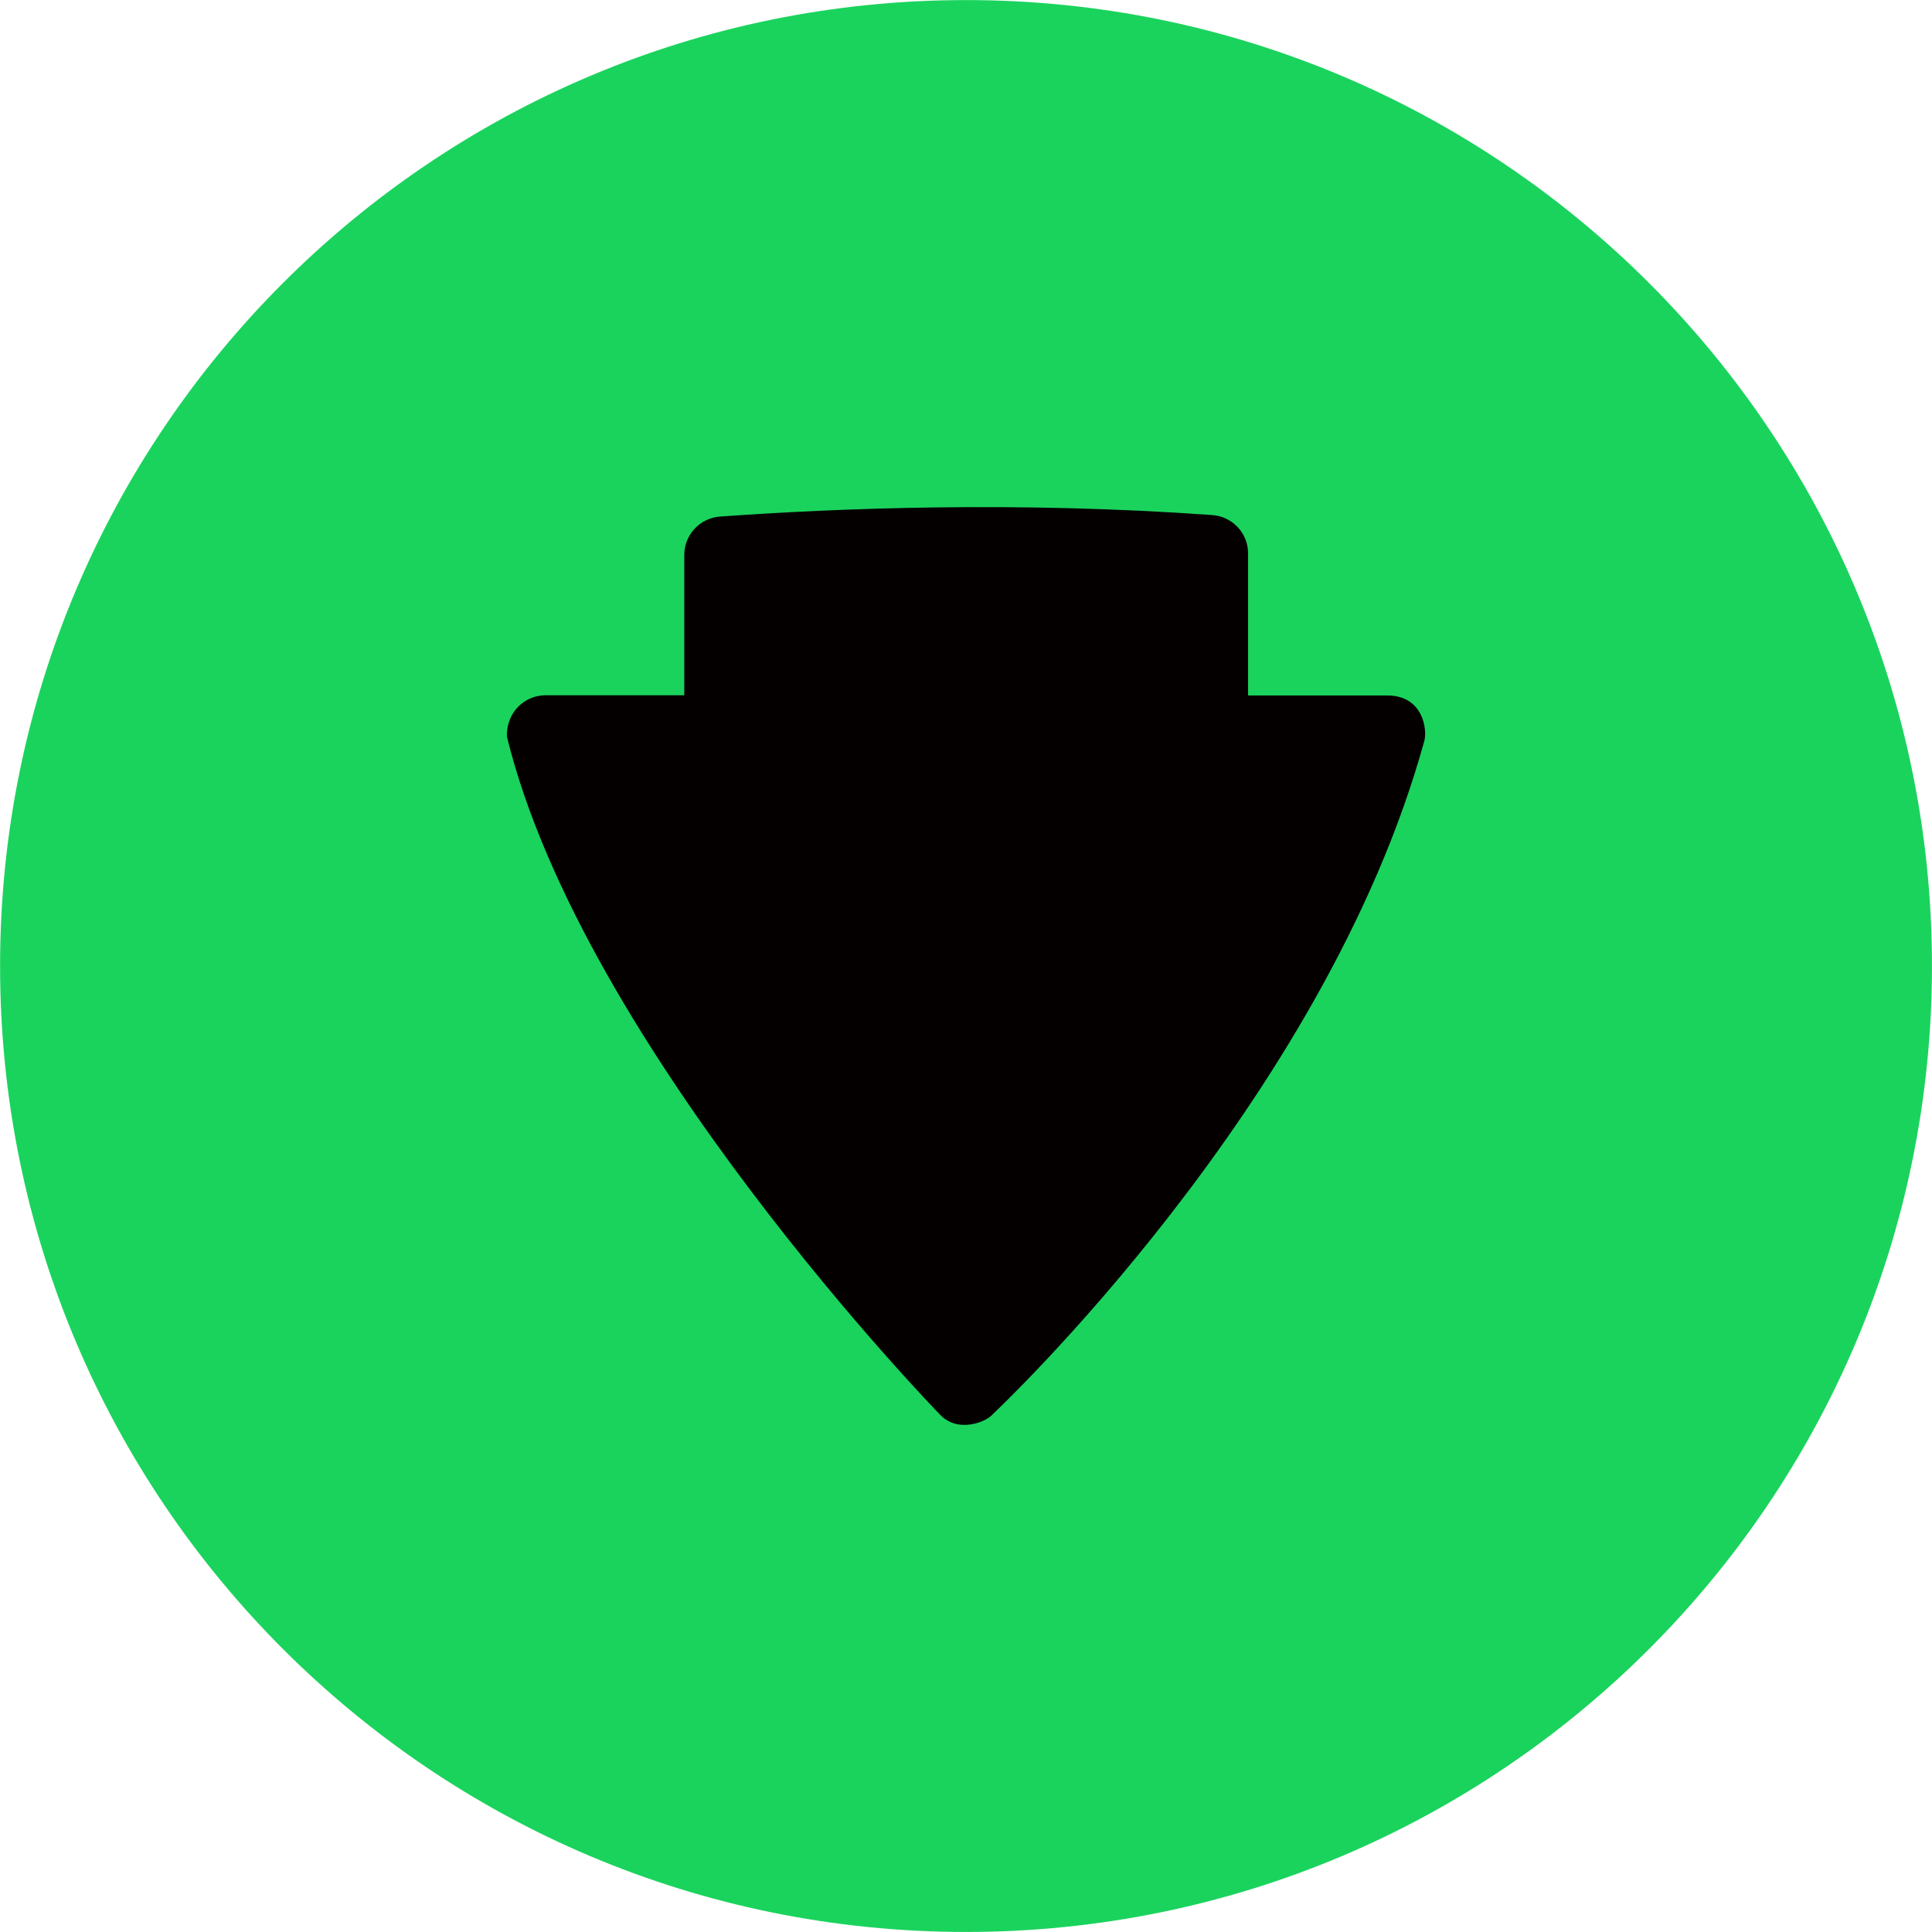
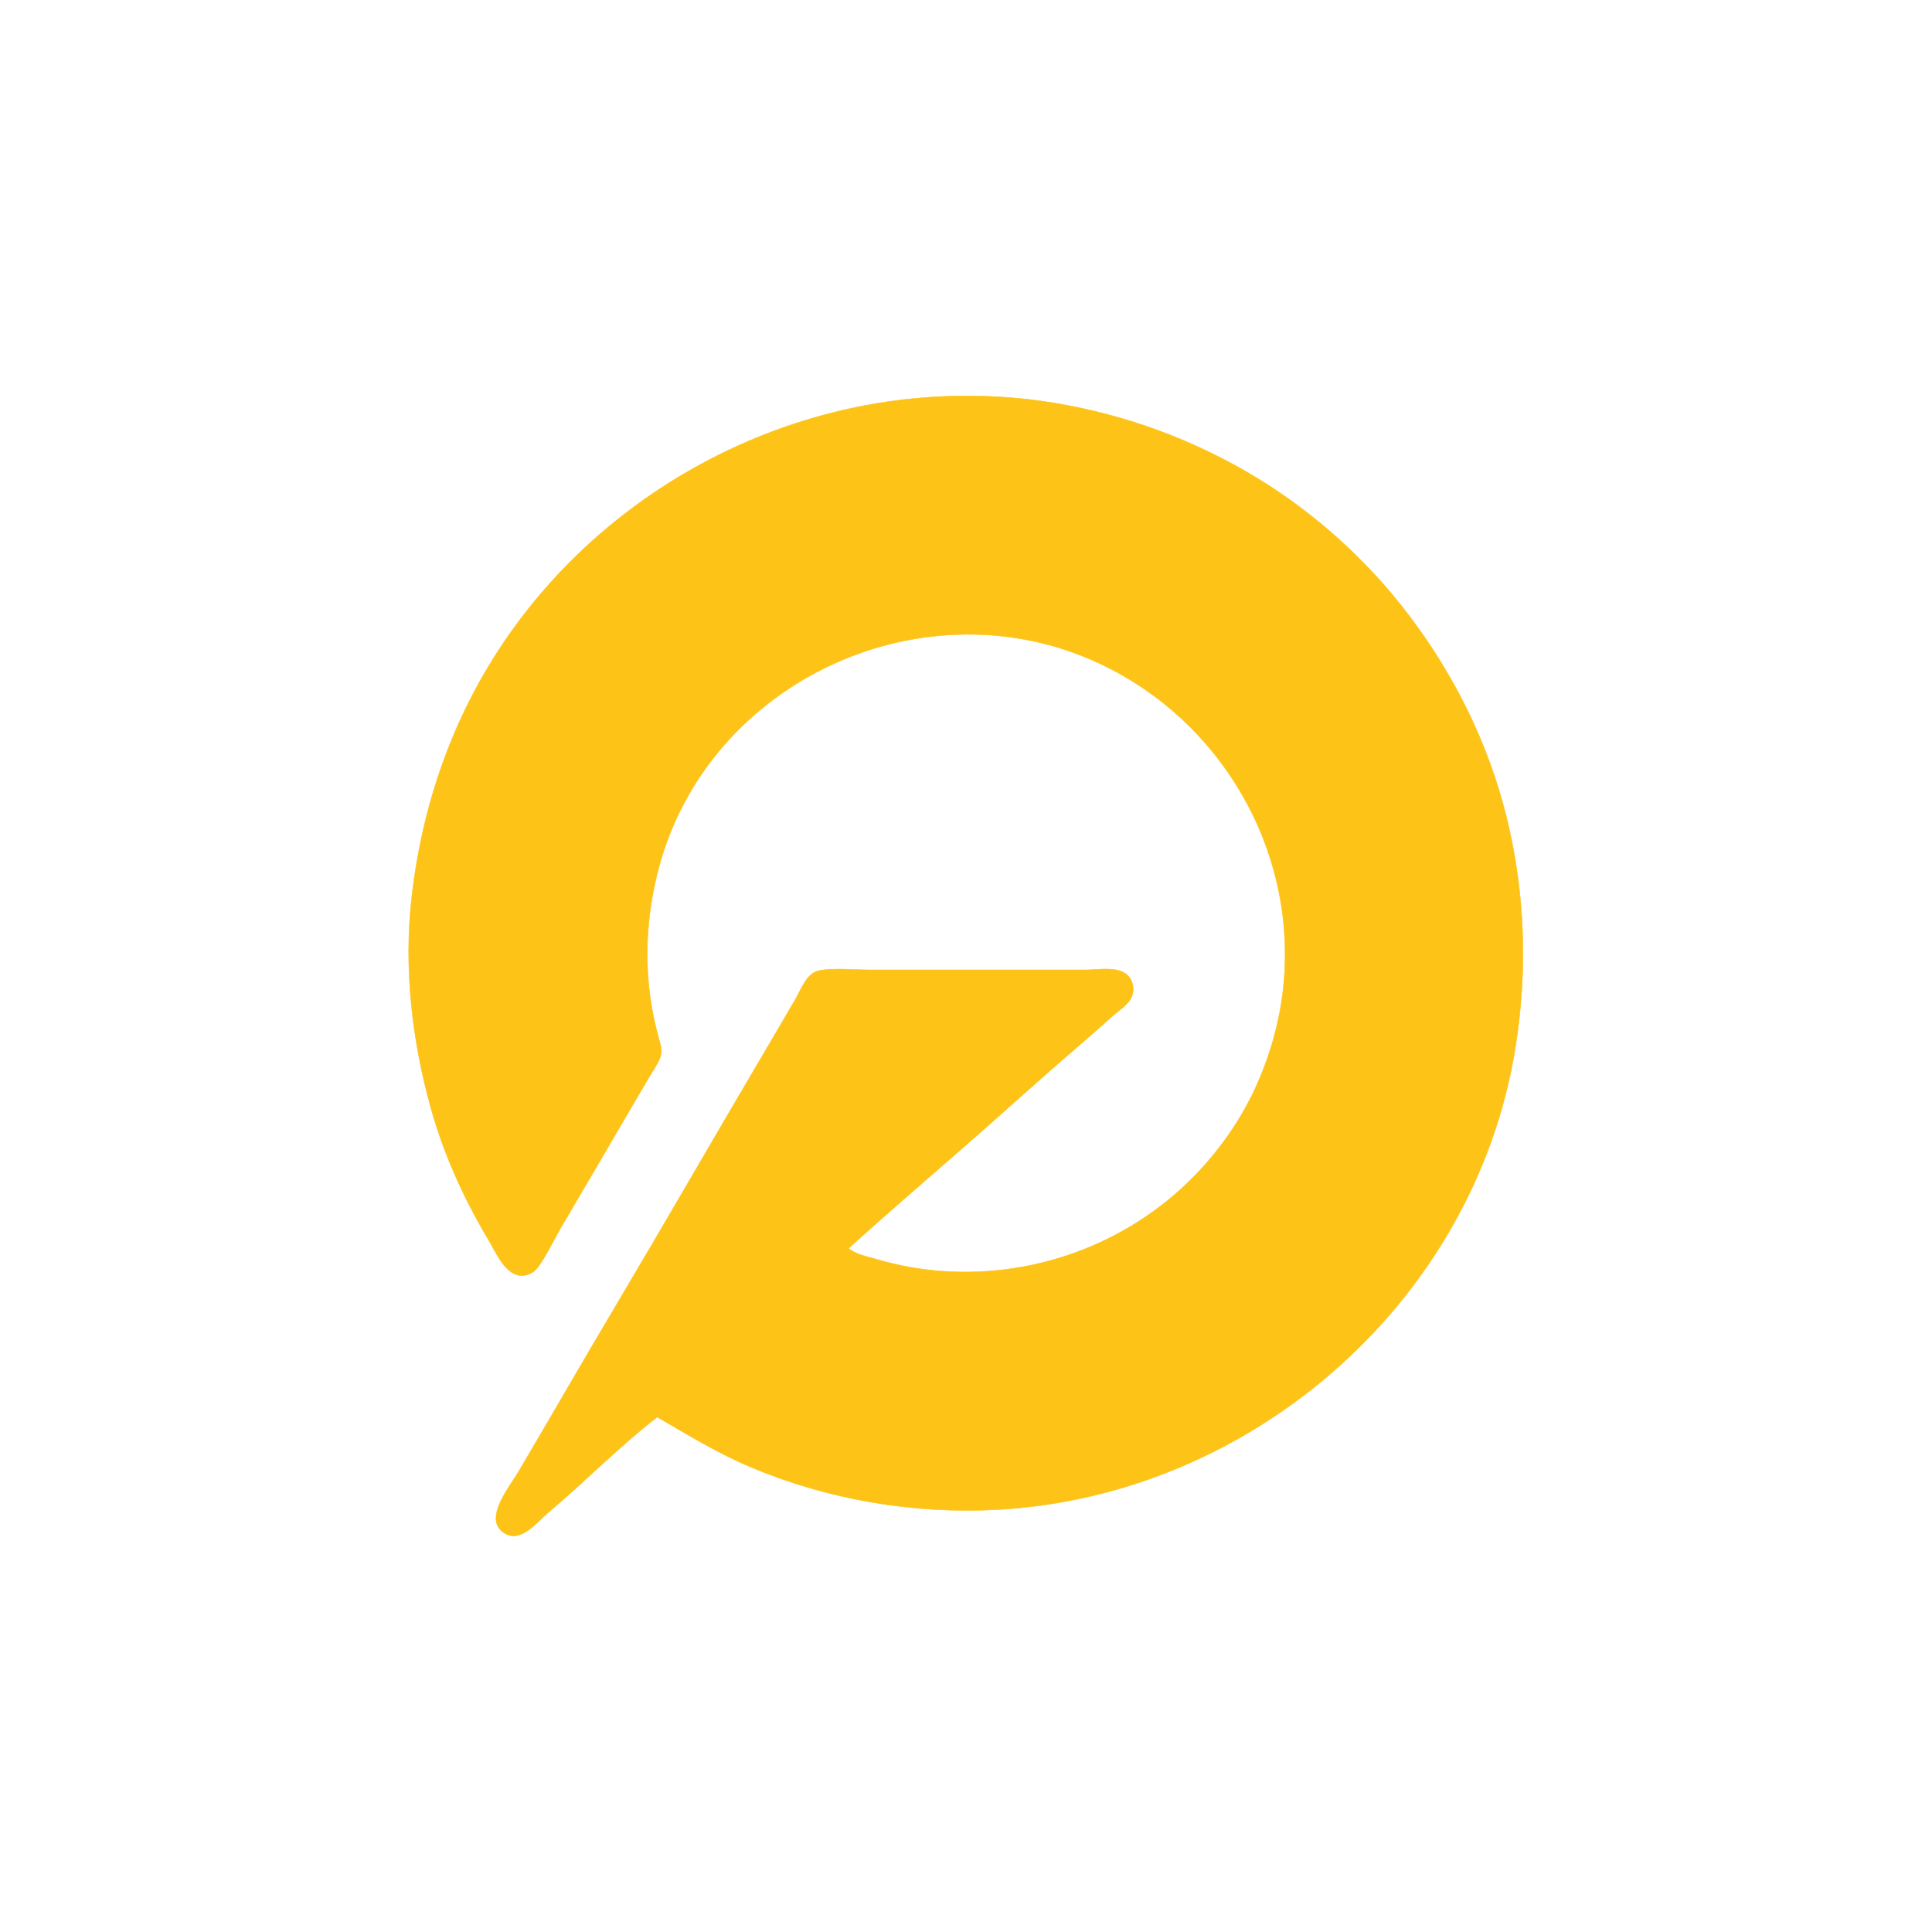
- <svg xmlns="http://www.w3.org/2000/svg" width="256" height="256" viewBox="0 0 67.733 67.733" version="1.1" id="svg1" xml:space="preserve">
-   <defs id="defs1" />
-   <g id="layer1">
-     <g style="fill:#040000;fill-opacity:1" id="g1" transform="matrix(0.06566918,0,0,0.06566918,17.06121,17.05993)">
-       <g id="g2">
-         <circle style="fill:#1ad35d;fill-opacity:1;stroke-width:0.473" id="path2" cx="33.867" cy="33.867" r="21.645" transform="matrix(23.82464,0,0,23.82464,-550.9501,-550.9306)" />
-         <path d="M 480.6,111.5 H 406.5 V 35.6 c 0,-10.7 -8.3,-19.6 -19,-20.4 -104,-7.5 -200.4,-3.7 -263,0.8 -10.7,0.8 -19,9.8 -19,20.5 v 74.9 H 31.4 c -10.9,0 -20.9,8.8 -20.6,22 40.6,166 230.9,361.7 230.9,361.7 9.8,10.8 25.6,4 28.6,0 0,0 177.1,-165.8 230.3,-359.4 1.6,-5.8 -0.5,-24.3 -20,-24.2 z" id="path1" style="fill:#040000;fill-opacity:1" />
-       </g>
-     </g>
-   </g>
+ <svg xmlns="http://www.w3.org/2000/svg" viewBox="0 0 1095 1095" width="1095" height="1095">
+   <path d="M372.5 803.15C351.09 819.69 331.53 839.78 310.75 857.26C304.08 862.87 294.77 875.41 285.12 868.4C274.1 860.4 288.86 842.62 293.78 834.29C312.22 803.02 330.31 771.54 348.85 740.34C375.99 694.69 402.44 648.63 429.4 602.88C436.57 590.72 443.73 578.54 450.83 566.33C453.67 561.45 456.41 553.83 461.57 551.06C467.05 548.12 484.6 549.69 491.5 549.69C515.17 549.69 538.83 549.69 562.5 549.69C580.17 549.69 597.83 549.7 615.5 549.69C622.1 549.69 632.05 547.78 637.77 551.7C642.61 555.01 643.65 562.09 640.37 566.85C637.93 570.4 633.64 573.1 630.46 575.96C623.62 582.12 616.68 588.18 609.71 594.18C588.21 612.66 567.27 631.79 545.9 650.42C524.18 669.35 502.3 688.17 480.94 707.5C484.43 710.68 490.65 711.93 495.28 713.3C506.46 716.61 517.89 718.96 529.5 720.08C583.76 725.34 638.22 705.89 676.48 666.98C691.3 651.91 703.73 634.14 712.34 614.81C720.82 595.77 726.24 575.3 727.84 554.5C733.58 479.69 691.58 408.54 624.06 376.45C524.57 329.16 401.77 385.27 373.38 491.79C367.18 515.05 365.18 539.53 368.28 563.46C369.32 571.53 370.95 579.61 373.08 587.47C374.17 591.51 375.71 595.39 374.1 599.52C372.52 603.56 369.74 607.31 367.56 611.06C363.26 618.42 358.91 625.76 354.61 633.13C342.46 653.97 330.27 674.78 318.04 695.58C314.77 701.14 307.1 716.85 302.86 720.37C300.85 722.04 298.11 723.01 295.5 722.95C286.32 722.74 280.89 709.44 276.84 702.67C262.96 679.47 251.59 654.36 244.3 628.29C233.5 589.69 228.81 548.59 233.36 508.59C237.54 471.81 247.26 436.22 263.3 402.78C306.7 312.33 393.08 247.96 491.25 229.62C525.93 223.15 562.49 222.64 597.33 228.37C637.88 235.03 676.72 249.29 711.89 270.59C745.29 290.82 775.04 317.75 798.61 348.87C824.21 382.67 843.5 421.41 853.72 462.66C864.43 505.86 865.87 550.54 858.74 594.45C835.46 737.73 709.52 847.66 565.46 855.59C517.93 858.2 469.7 850.07 425.79 831.64C406.98 823.75 390.07 813.33 372.5 803.15Z" fill="#fdc317" fill-rule="evenodd" stroke="#fdc317" stroke-width="0.25" stroke-linejoin="round" />
</svg>
